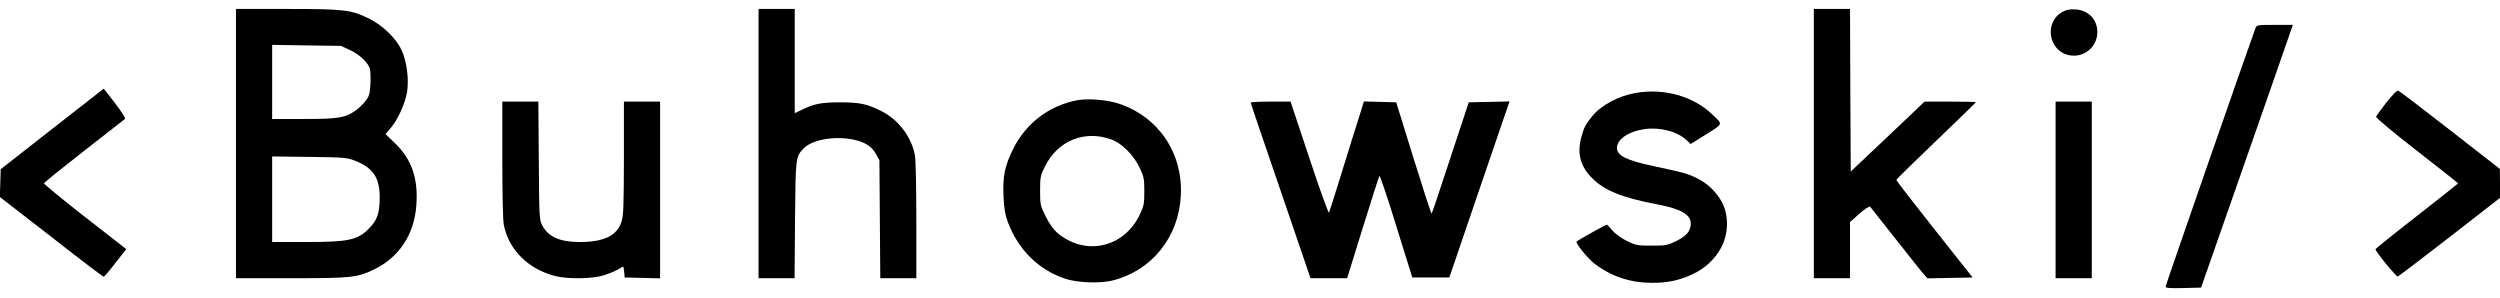
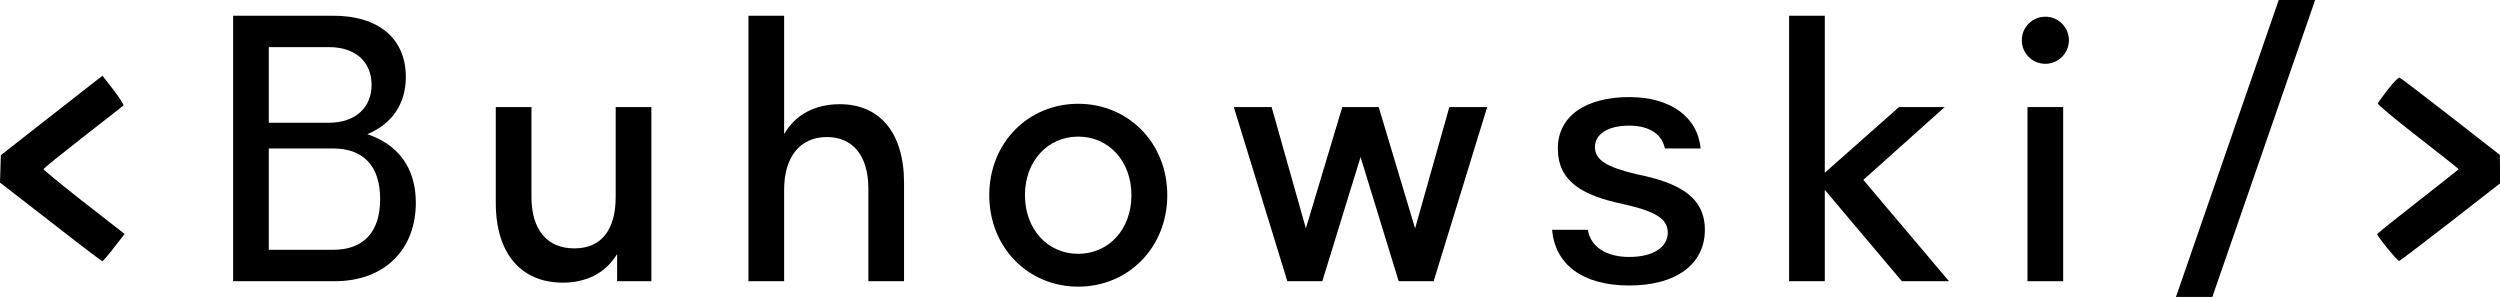
- <svg xmlns="http://www.w3.org/2000/svg" width="185" height="22" viewBox="0 0 1727 193" fill="currentColor">
+ <svg xmlns="http://www.w3.org/2000/svg" fill="currentColor" viewBox="1.07 0.4 175.13 20.83">
  <g class="logo-link__tag">
-     <path d="M 36 82.9 l -35.5 27.8 -0.3 9.6 -0.3 9.6 35.5 27.5 c 19.4 15.2 35.8 27.6 36.2 27.6 0.5 -0.1 4.2 -4.4 8.2 -9.6 l 7.4 -9.5 -2.8 -2.2 c -1.6 -1.2 -14.4 -11.2 -28.5 -22.2 -14 -11 -25.5 -20.5 -25.5 -21 0 -0.6 12.5 -10.6 27.6 -22.4 15.1 -11.8 27.9 -21.7 28.4 -22.2 0.4 -0.4 -2.7 -5.3 -6.9 -10.8 -4.3 -5.6 -7.8 -10.1 -7.9 -10 -0.1 0 -16.1 12.5 -35.6 27.8 z" />
+     <path d="M 4.68 8.49 l -3.55 2.78 -0.03 0.96 -0.03 0.96 3.55 2.75 c 1.94 1.52 3.58 2.76 3.62 2.76 0.05 -0.01 0.42 -0.44 0.82 -0.96 l 0.74 -0.95 -0.28 -0.22 c -0.16 -0.12 -1.44 -1.12 -2.85 -2.22 -1.4 -1.1 -2.55 -2.05 -2.55 -2.1 0 -0.06 1.25 -1.06 2.76 -2.24 1.51 -1.18 2.79 -2.17 2.84 -2.22 0.04 -0.04 -0.27 -0.53 -0.69 -1.08 -0.43 -0.56 -0.78 -1.01 -0.79 -1 -0.01 0 -1.61 1.25 -3.56 2.78 z">
+     </path>
  </g>
-   <g class="logo-link__text">
-     <path d="M 163 93 l 0 93 38.3 0 c 42.2 0 45.3 -0.4 57.4 -6.2 17.1 -8.4 27.4 -24 28.9 -44 1.4 -18.6 -3.1 -31.7 -14.5 -42.8 l -6.8 -6.6 3.4 -3.9 c 5 -5.8 10.2 -17.1 11.5 -25.1 1.4 -9.1 -0.2 -21.2 -3.8 -29 -3.8 -8.2 -13.2 -17.2 -22.6 -21.8 -12.2 -6 -16.8 -6.6 -56.5 -6.6 l -35.3 0 0 93 z m 78.8 -64.6 c 6.6 3 12.7 8.9 13.8 13.1 0.3 1.4 0.5 6 0.3 10.3 -0.4 6.8 -0.8 8.4 -3.3 11.6 -1.5 2.1 -4.6 5.1 -6.9 6.7 -7.1 5.1 -11.7 5.9 -35.9 5.9 l -21.8 0 0 -25.6 0 -25.6 23.8 0.4 23.7 0.3 6.3 2.9 z m 3.6 76.5 c 12.5 5 17 11.8 16.9 25.6 -0.1 10.5 -1.6 15.2 -7.1 20.8 -8 8.4 -14.1 9.7 -44.2 9.7 l -23 0 0 -29.6 0 -29.5 25.8 0.3 c 24.3 0.3 26 0.5 31.6 2.7 z" />
-     <path d="M 524 93 l 0 93 12.4 0 12.5 0 0.3 -40.3 c 0.4 -43.5 0.4 -43.6 6 -49.4 5.5 -5.7 19.8 -8.5 32.5 -6.4 9.1 1.6 14.2 4.6 17.3 10.1 l 2.5 4.5 0.3 40.7 0.3 40.8 12.4 0 12.5 0 0 -39.9 c 0 -22.7 -0.4 -42.1 -1 -45.2 -2.4 -12.5 -11.2 -24.2 -22.7 -30.1 -10.1 -5.2 -15.2 -6.3 -29.3 -6.3 -12.9 0 -18.2 1.1 -27.2 5.7 l -3.8 1.8 0 -36 0 -36 -12.5 0 -12.5 0 0 93 z" />
-     <path d="M 1253 93 l 0 93 12.5 0 12.5 0 0 -19.4 0 -19.4 6.5 -5.8 c 3.7 -3.2 6.9 -5.3 7.4 -4.8 0.4 0.5 8.4 10.6 17.7 22.4 9.3 11.8 18 22.8 19.4 24.3 l 2.5 2.8 15.6 -0.3 15.6 -0.3 -26.4 -33.3 c -14.5 -18.3 -26.3 -33.6 -26.3 -34.1 0 -0.4 12.4 -12.6 27.5 -27 15.1 -14.5 27.5 -26.5 27.5 -26.7 0 -0.2 -8 -0.4 -17.8 -0.4 l -17.7 0 -25.5 24.2 -25.5 24.1 -0.3 -56.1 -0.2 -56.2 -12.5 0 -12.5 0 0 93 z" />
-     <path d="M 1424.8 2 c -12.8 6.9 -9.9 26.8 4.3 29.9 11.1 2.4 21.1 -6.8 19.6 -18.2 -1 -7.6 -6.8 -12.8 -14.9 -13.4 -3.9 -0.2 -6.3 0.2 -9 1.7 z" />
-     <path d="M 1130 58 c -12 2.1 -24 8.5 -30.2 16.2 -4.4 5.4 -5.8 8 -7.4 14.3 -3.1 11.4 -0.7 20.3 7.6 28.5 8.4 8.5 20.7 13.4 45.3 18.1 15.9 3 22.7 7 22.7 13.2 0 5 -3 8.6 -10 12 -6 3 -7.2 3.2 -17 3.2 -9.9 0 -10.9 -0.2 -17.3 -3.3 -4.1 -2.1 -7.9 -4.8 -9.9 -7.3 -1.7 -2.1 -3.5 -3.9 -3.9 -3.9 -0.6 0 -19.6 10.6 -20.8 11.6 -1.1 0.9 7.6 11.7 12.2 15.2 11.7 9 24.6 13.3 39.8 13.4 10.9 0 18.5 -1.6 27.6 -5.7 9 -4.1 16 -10.6 20.4 -18.8 4.4 -8.4 5.2 -19.3 1.9 -27.9 -2.9 -7.8 -10.1 -15.6 -18.2 -19.6 -6.5 -3.3 -9.6 -4.2 -30.8 -8.7 -18.4 -3.9 -25 -7.2 -25 -12.5 0 -6 8 -11.4 19 -13 10.9 -1.5 22.6 1.6 29.2 7.7 l 2.7 2.6 9.3 -5.8 c 13.6 -8.5 13.2 -7.4 5.8 -14.5 -13.2 -12.7 -33.2 -18.4 -53 -15 z" />
-     <path d="M 744.5 63 c -19.3 3.5 -35.6 15.7 -44.4 33.3 -6 12 -7.4 18.8 -6.9 32.7 0.4 9 1.1 13 3 18.2 7.1 18.9 20.8 32.6 39.1 39 8.6 3 24.8 3.6 33.6 1.3 26.8 -6.9 45.2 -29.8 46.8 -58.1 1.7 -29.5 -15.1 -54.6 -42.5 -63.9 -8 -2.7 -21.1 -3.8 -28.7 -2.5 z m 23.3 27.2 c 7.3 2.7 15.3 10.7 19.5 19.5 2.9 6.2 3.2 7.7 3.2 16.3 0 8.6 -0.3 10.1 -3.1 16 -11 23.1 -37.9 29 -57.2 12.5 -2.6 -2.3 -5.5 -6.4 -7.9 -11.3 -3.6 -7.3 -3.8 -8 -3.8 -17.7 0 -9.4 0.2 -10.4 3.4 -16.8 8.9 -17.8 27.5 -25.3 45.9 -18.5 z" />
-     <path d="M 347 103.9 c 0 22.6 0.4 42.1 1 45.1 3.3 17.2 16.8 30.7 35.5 35.5 8.8 2.2 25.7 2 33.6 -0.5 3.5 -1.1 7.9 -2.9 9.7 -4 1.8 -1.1 3.4 -2 3.7 -2 0.2 0 0.5 1.7 0.7 3.7 l 0.3 3.8 12.3 0.3 12.2 0.3 0 -61.1 0 -61 -12.5 0 -12.5 0 0 39.2 c -0.1 34.4 -0.3 39.9 -1.8 44.2 -3.2 9.3 -12.2 13.6 -28.8 13.6 -13.5 0 -21.5 -3.5 -25.7 -11.3 -2.2 -4.1 -2.2 -5 -2.5 -45 l -0.3 -40.7 -12.5 0 -12.4 0 0 39.9 z" />
-     <path d="M 864 64.7 c 0 0.5 9.3 27.9 20.7 61 l 20.6 60.3 12.6 0 12.7 0 10.8 -34.8 c 5.9 -19.1 11.1 -35.2 11.5 -35.9 0.3 -0.6 5.6 14.9 11.6 34.5 l 11.1 35.7 12.8 0 12.8 0 17.4 -51 c 9.6 -28.1 18.9 -55.4 20.8 -60.8 l 3.4 -9.8 -14.1 0.3 -14.1 0.3 -12.6 38.2 c -6.9 21 -12.7 38.4 -13 38.7 -0.3 0.3 -5.9 -16.9 -12.5 -38.2 l -12 -38.7 -11.2 -0.3 -11.1 -0.3 -4 12.8 c -2.3 7 -7.5 24 -11.8 37.8 -4.2 13.7 -8 25.5 -8.3 26.2 -0.4 0.7 -6.5 -16.3 -13.6 -37.7 l -13 -39 -13.7 0 c -7.6 0 -13.8 0.3 -13.8 0.7 z" />
-     <path d="M 1420 125 l 0 61 12.5 0 12.5 0 0 -61 0 -61 -12.5 0 -12.5 0 0 61 z" />
+   <g class="logo-link__text" fill-rule="evenodd">
+     <path d="M 17.4 1.5 H 24.4 C 27.6 1.5 29.5 3.1 29.5 5.8 C 29.5 7.7 28.5 9.1 26.8 9.8 C 28.9 10.5 30.2 12.1 30.2 14.6 C 30.2 17.8 28.1 20.1 24.5 20.1 H 17.4 Z M 19.9 3.7 V 9.0 H 24.1 C 26.0 9.0 27.1 7.9 27.1 6.35 C 27.1 4.75 26.0 3.7 24.1 3.7 Z M 19.9 10.8 V 17.9 H 24.4 C 26.5 17.9 27.7 16.7 27.7 14.35 C 27.7 12.0 26.5 10.8 24.4 10.8 Z">
+     </path>
+     <path d="M 35.8 7.9 H 38.3 V 14.2 C 38.3 16.5 39.4 17.8 41.3 17.8 C 43.2 17.8 44.2 16.5 44.2 14.2 V 7.9 H 46.7 V 20.1 H 44.3 V 18.2 C 43.5 19.5 42.2 20.2 40.5 20.2 C 37.6 20.2 35.8 18.2 35.8 14.6 Z">
+     </path>
+     <path d="M 53.5 1.5 H 56.0 V 9.8 C 56.8 8.4 58.2 7.7 59.9 7.7 C 62.7 7.7 64.4 9.7 64.4 13.2 V 20.1 H 61.9 V 13.6 C 61.9 11.3 60.8 10.0 59.0 10.0 C 57.1 10.0 56.0 11.4 56.0 13.7 V 20.1 H 53.5 Z">
+     </path>
+     <path d="M 76.6 7.67 C 80.1 7.67 82.84 10.4 82.84 14.07 C 82.84 17.75 80.1 20.48 76.6 20.48 C 73.1 20.48 70.37 17.75 70.37 14.07 C 70.37 10.4 73.1 7.67 76.6 7.67 Z M 76.6 9.97 C 74.45 9.97 72.87 11.7 72.87 14.07 C 72.87 16.45 74.45 18.18 76.6 18.18 C 78.75 18.18 80.33 16.45 80.33 14.07 C 80.33 11.7 78.75 9.97 76.6 9.97 Z">
+     </path>
+     <path d="M 87.5 7.9 H 90.15 L 92.55 16.4 L 95.1 7.9 H 97.65 L 100.2 16.4 L 102.6 7.9 H 105.25 L 101.5 20.1 H 99.05 L 96.38 11.4 L 93.7 20.1 H 91.25 Z">
+     </path>
+     <path d="M 115.2 7.2 C 118.1 7.2 120.0 8.6 120.2 10.8 H 117.7 C 117.5 9.8 116.6 9.2 115.2 9.2 C 113.7 9.2 112.8 9.8 112.8 10.7 C 112.8 11.6 113.6 12.1 115.7 12.6 C 118.7 13.2 120.5 14.2 120.5 16.5 C 120.5 18.9 118.5 20.4 115.2 20.4 C 111.9 20.4 110.0 18.9 109.8 16.5 H 112.3 C 112.5 17.7 113.6 18.4 115.2 18.4 C 116.9 18.4 117.9 17.7 117.9 16.7 C 117.9 15.7 117.0 15.2 114.8 14.7 C 111.9 14.1 110.2 13.1 110.2 10.8 C 110.2 8.5 112.2 7.2 115.2 7.2 Z">
+     </path>
+     <path d="M 126.4 1.5 H 128.9 V 12.5 L 134.1 7.9 H 137.3 L 131.6 13.0 L 137.6 20.1 H 134.3 L 128.9 13.7 V 20.1 H 126.4 Z">
+     </path>
+     <path d="M 143.1 7.9 H 145.6 V 20.1 H 143.1 Z" />
+     <circle cx="144.35" cy="3.22" r="1.65" />
  </g>
  <g class="logo-link__tag">
-     <path d="M 1558.1 13.2 c -4.7 12.7 -62.1 177.6 -62.1 178.6 0 1 2.8 1.2 12.2 1 l 12.3 -0.3 25.2 -72 c 13.9 -39.6 28.1 -80.4 31.7 -90.8 l 6.5 -18.7 -12.5 0 c -12 0 -12.5 0.1 -13.3 2.2 z" />
-     <path d="M 1648.6 64.5 c -3.7 4.8 -6.9 9.2 -7.2 9.9 -0.3 0.7 10.9 10.1 28.1 23.5 15.7 12.2 28.5 22.3 28.5 22.6 0 0.2 -12.8 10.3 -28.5 22.6 -15.7 12.2 -28.5 22.5 -28.5 22.9 0 1.6 14.3 19.1 15.4 18.8 0.6 -0.2 16.8 -12.5 35.9 -27.3 l 34.7 -27 0 -10 -0.1 -10 -34.4 -26.8 c -18.9 -14.7 -35 -27 -35.8 -27.3 -0.8 -0.3 -3.9 2.8 -8.1 8.1 z" />
+     <path d="M 160.7 0.4 L 163.25 0.4 L 156.05 21.2 L 153.5 21.2 Z" />
+     <path d="M 168.36 6.65 c -0.37 0.48 -0.69 0.92 -0.72 0.99 -0.03 0.07 1.09 1.01 2.81 2.35 1.57 1.22 2.85 2.23 2.85 2.26 0 0.02 -1.28 1.03 -2.85 2.26 -1.57 1.22 -2.85 2.25 -2.85 2.29 0 0.16 1.43 1.91 1.54 1.88 0.06 -0.02 1.68 -1.25 3.59 -2.73 l 3.47 -2.7 0 -1 -0.01 -1 -3.44 -2.68 c -1.89 -1.47 -3.5 -2.7 -3.58 -2.73 -0.08 -0.03 -0.39 0.28 -0.81 0.81 z">
+     </path>
  </g>
</svg>
